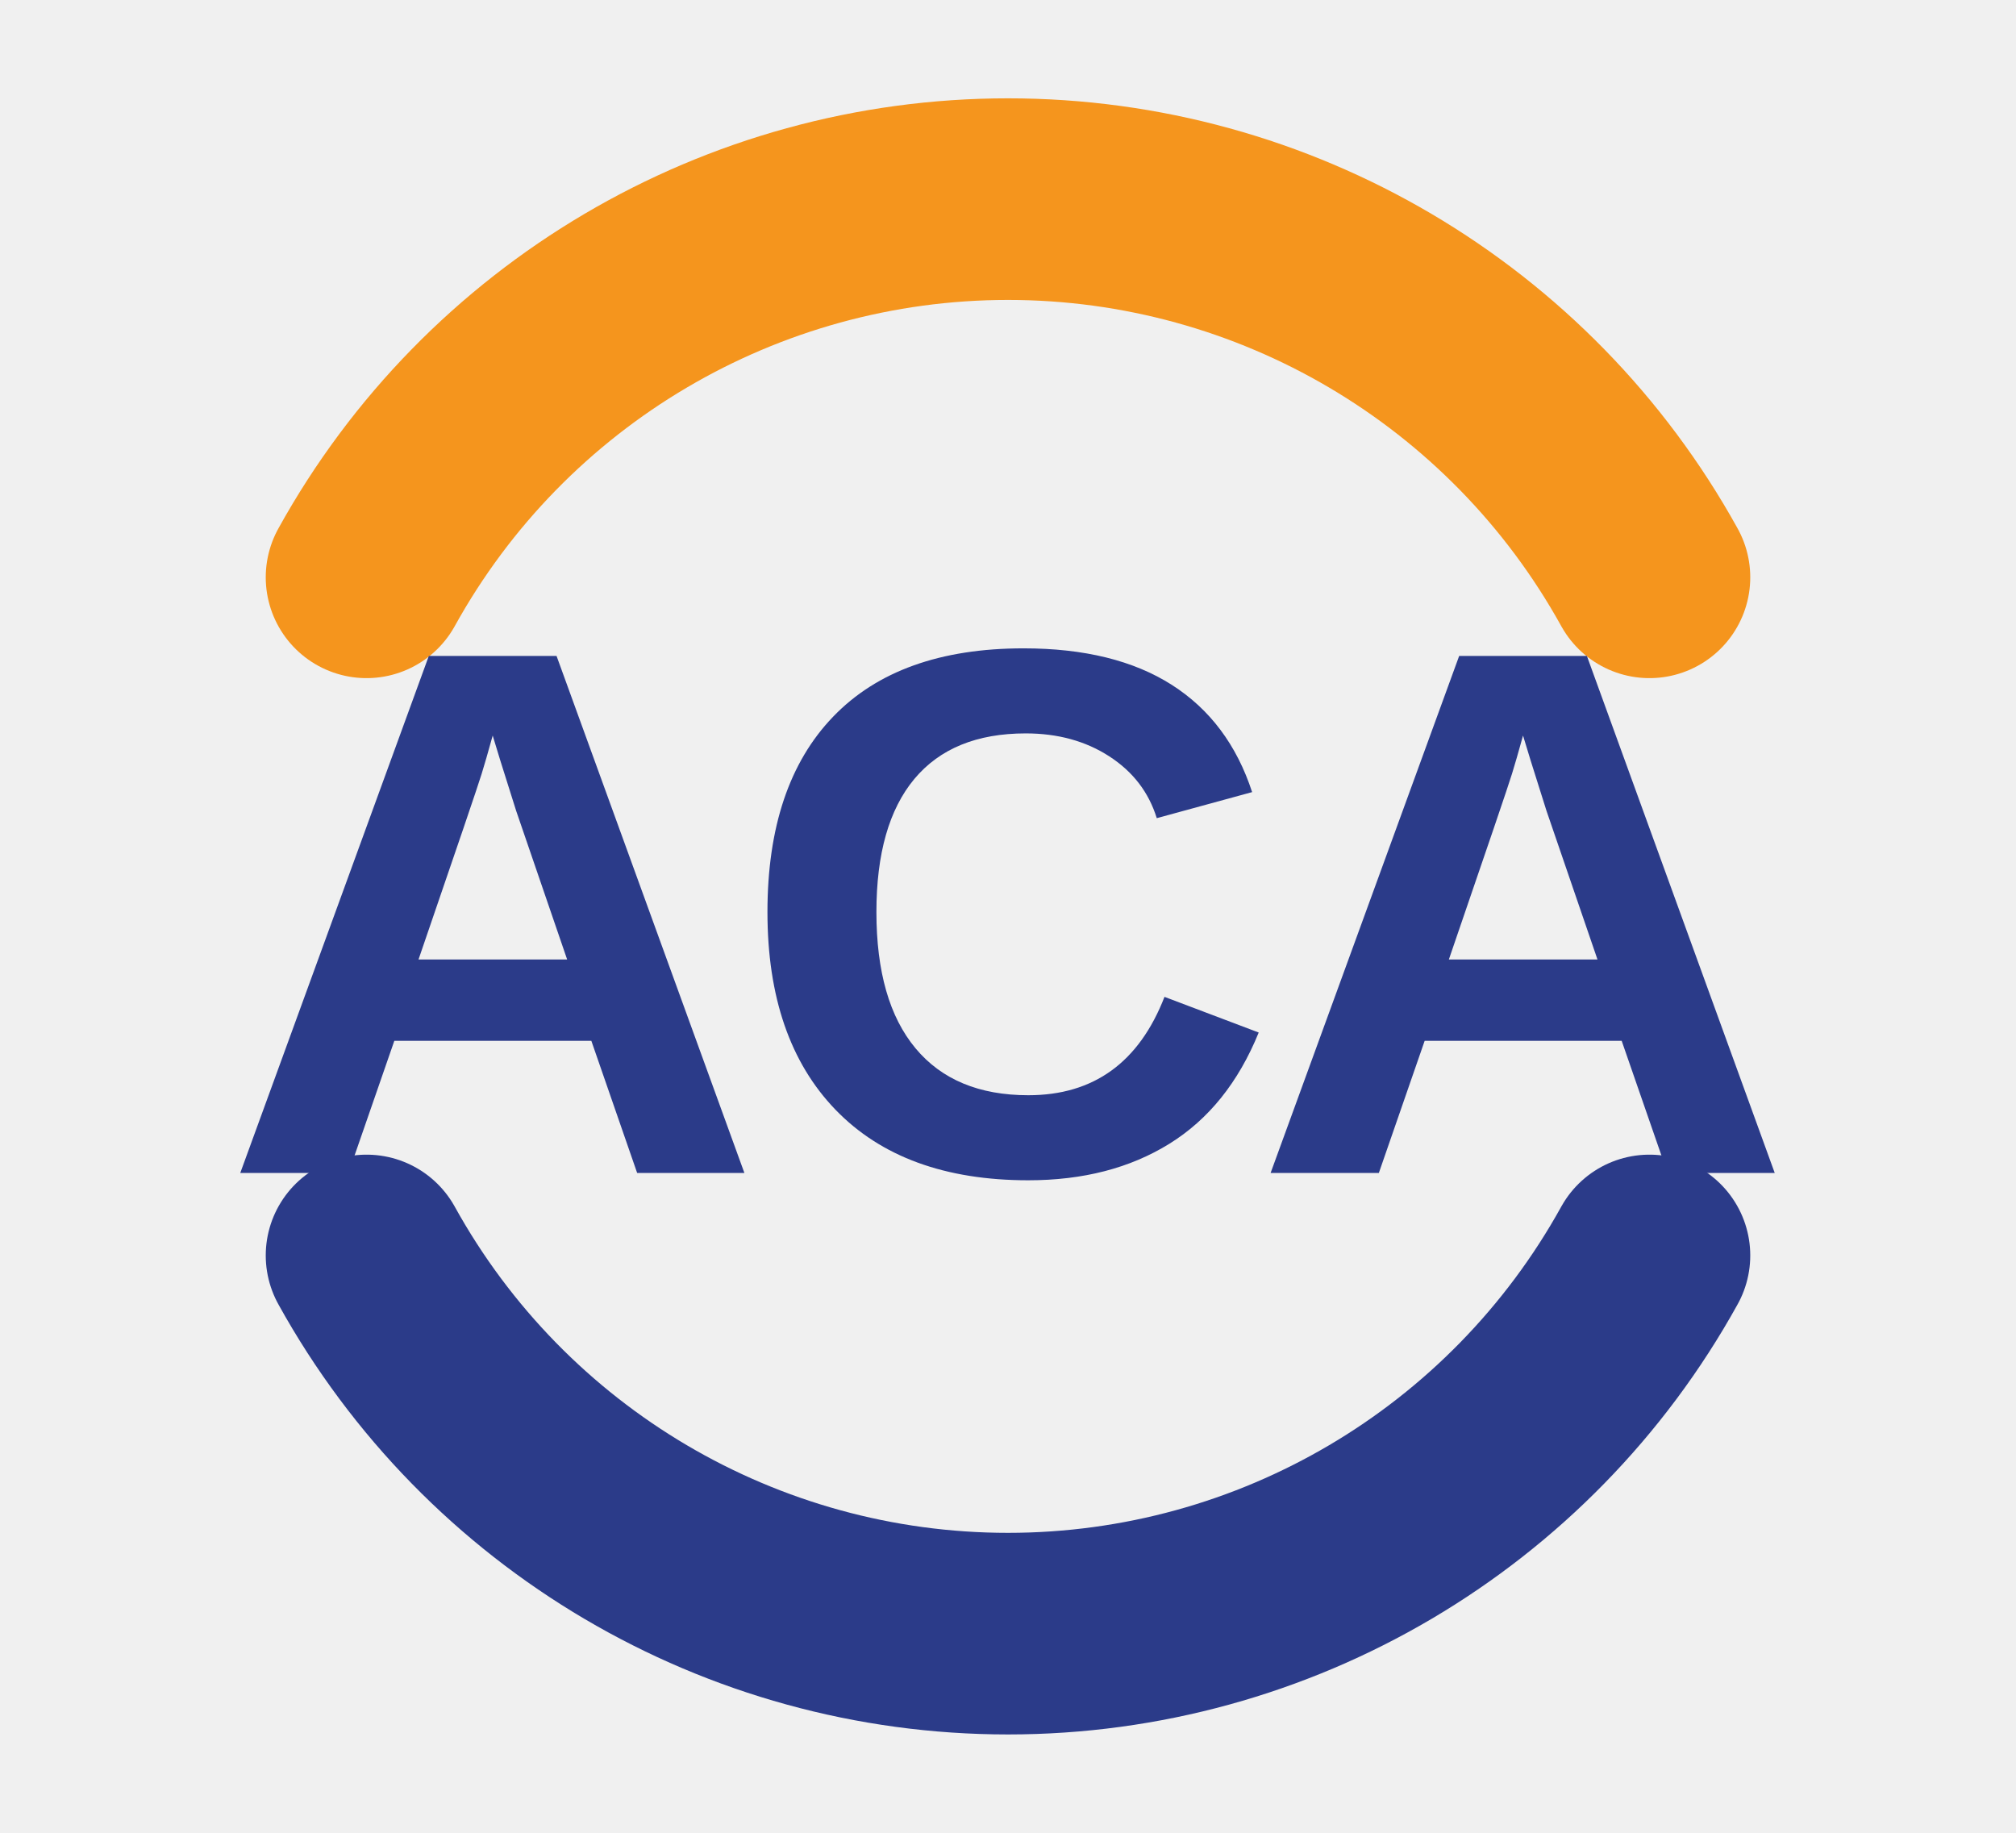
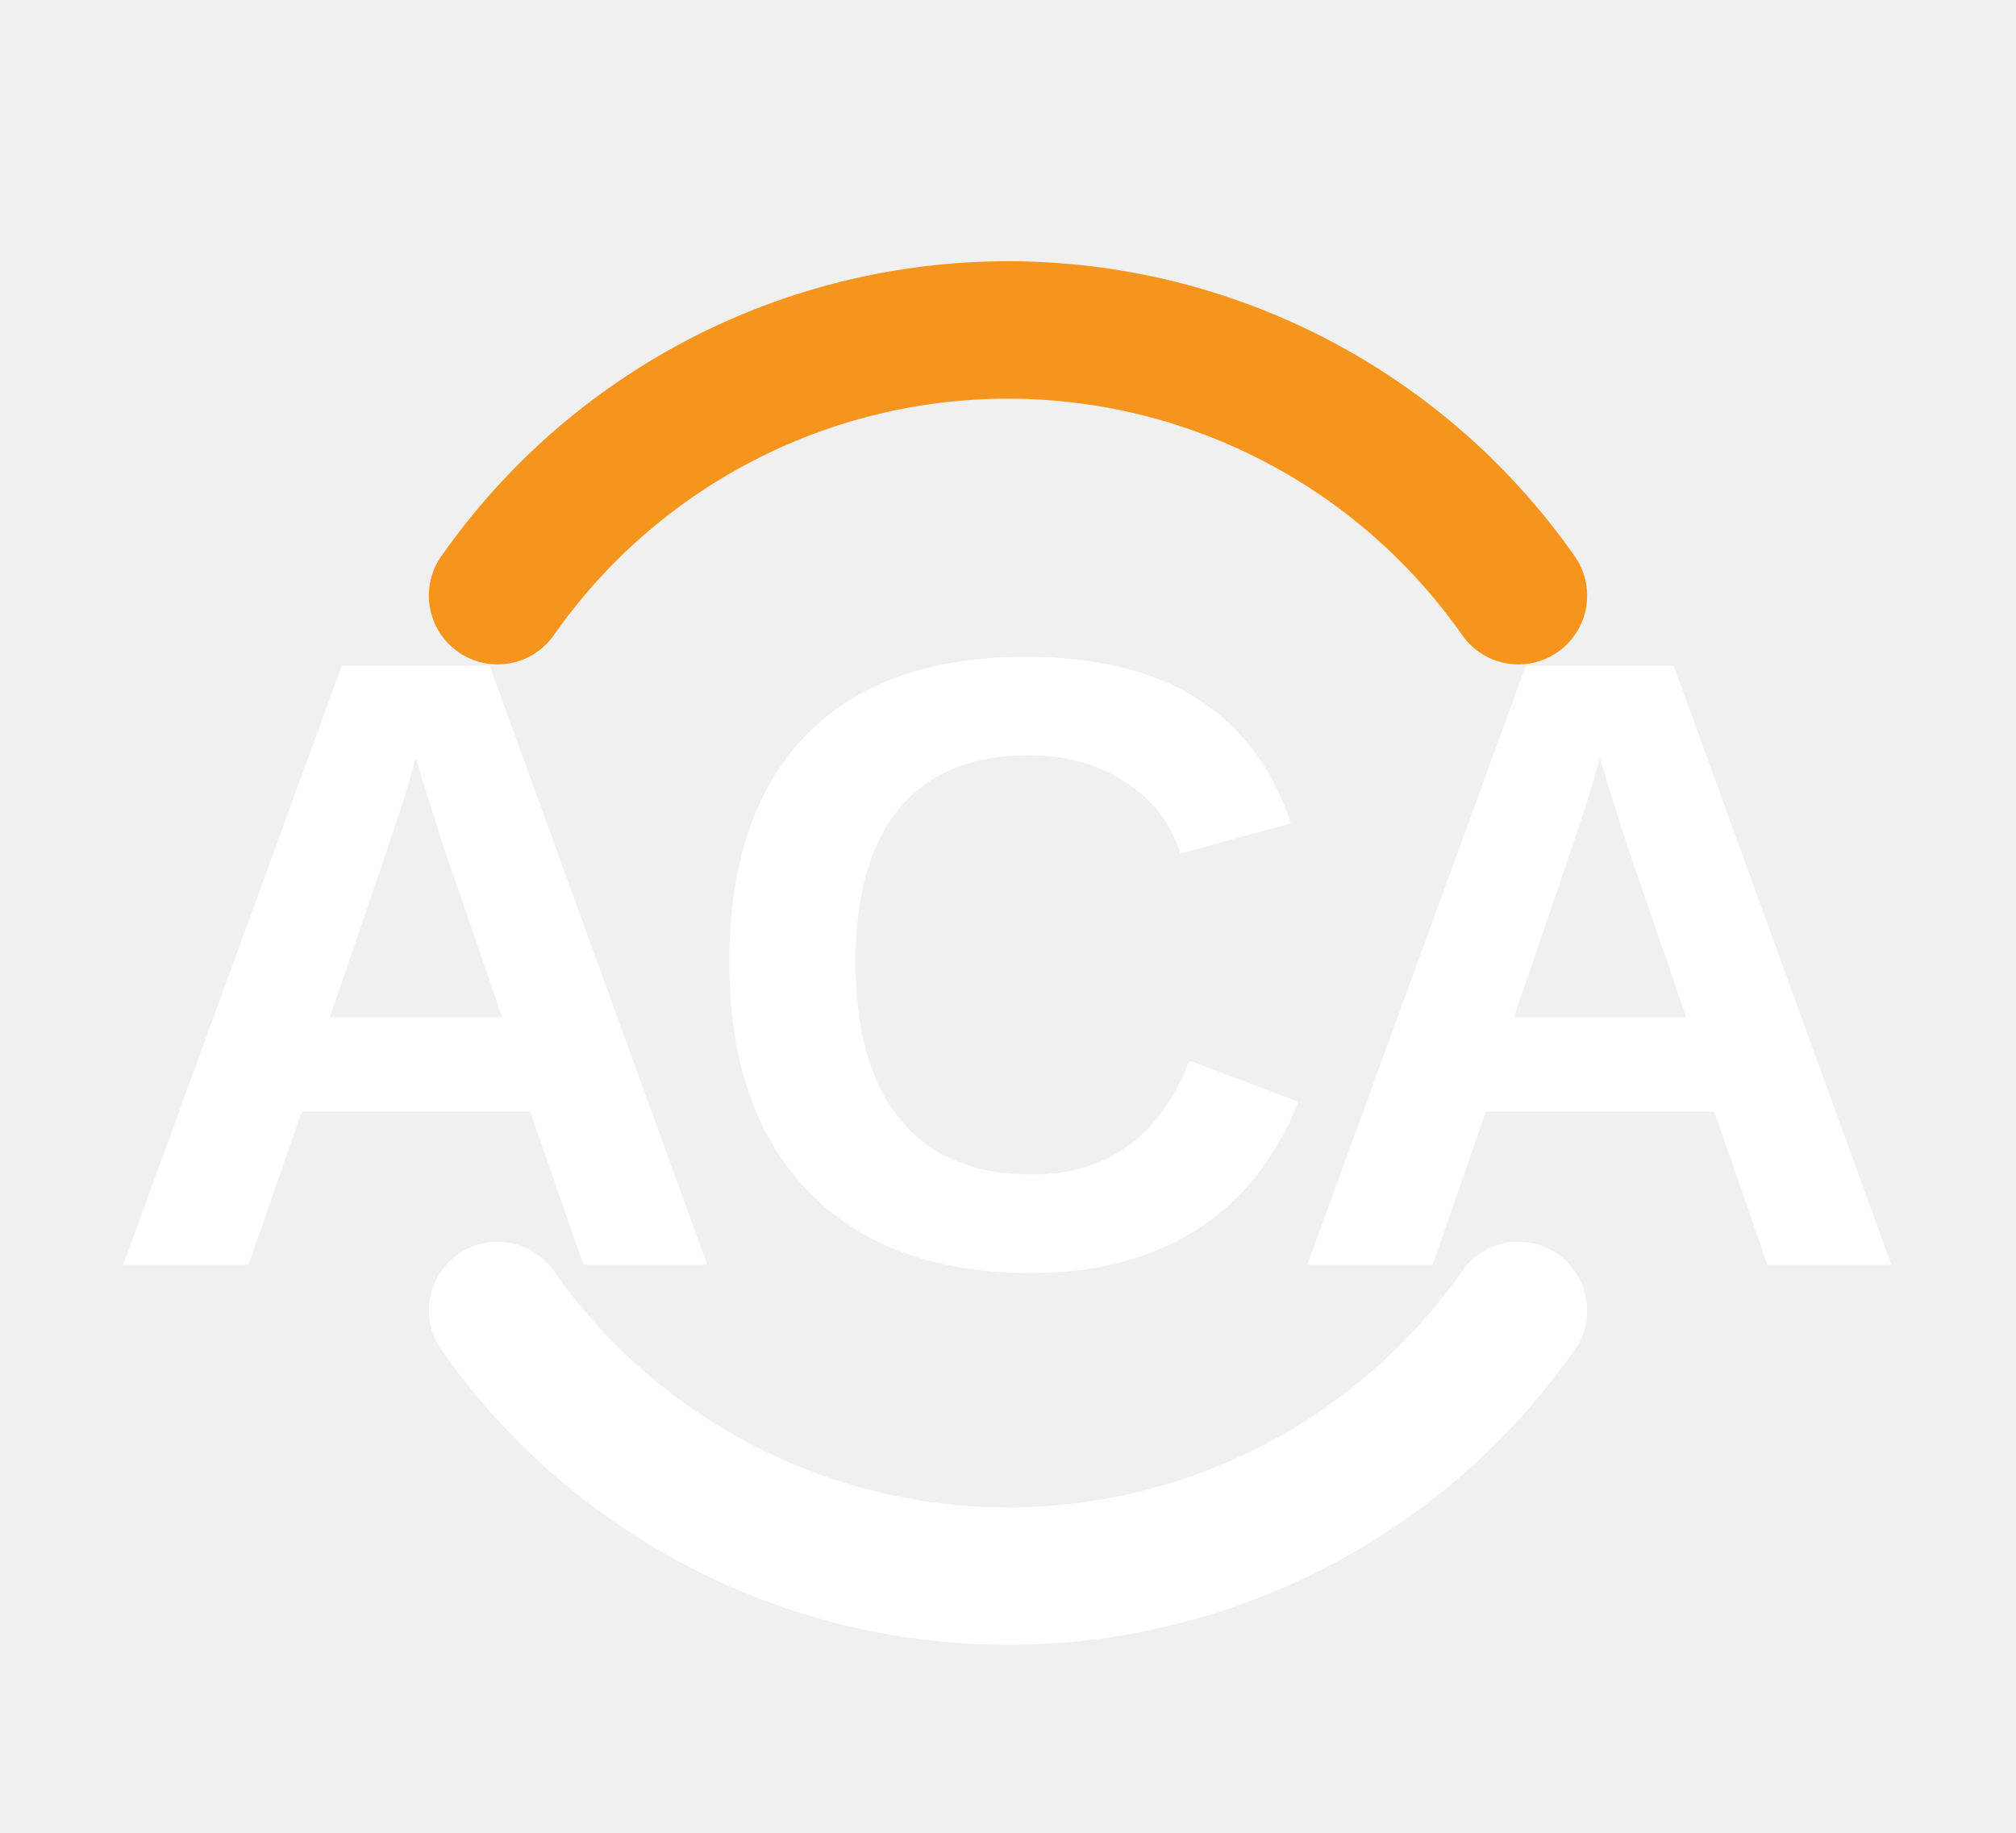
<svg xmlns="http://www.w3.org/2000/svg" viewBox="0 0 220 200" width="220" height="200">
-   <style>
-     #arcs {
-       transform-origin: 110px 100px;
-       animation: aca-orbit 1.6s cubic-bezier(0.22, 1, 0.36, 1) 1 both;
-     }
-     #letters {
-       animation: aca-fade 0.8s ease-out 1 both;
-     }
-     @keyframes aca-orbit {
-       from { transform: rotate(-360deg); }
-       to   { transform: rotate(0deg); }
-     }
-     @keyframes aca-fade {
-       from { opacity: 0; }
-       to   { opacity: 1; }
-     }
-     @media (prefers-reduced-motion: reduce) {
-       #arcs, #letters { animation: none; }
-     }
-   </style>
-   <g id="arcs" fill="none" stroke-width="22" stroke-linecap="round">
-     <path d="M 40 63 A 80 80 0 0 1 180 63" stroke="#f5951d" />
-     <path d="M 40 137 A 80 80 0 0 0 180 137" stroke="#2b3b89" />
+   <g fill="none" stroke-width="15" stroke-linecap="round">
+     <path d="M 54.3 65 A 68 68 0 0 1 165.7 65" stroke="#f5951d" />
+     <path d="M 54.3 143 A 68 68 0 0 0 165.7 143" stroke="#ffffff" />
  </g>
-   <g id="letters">
-     <text x="110" y="128" text-anchor="middle" font-family="Arial, Helvetica, sans-serif" font-weight="800" font-size="82" letter-spacing="-3" fill="#2b3b89">ACA</text>
-   </g>
+   <text x="110" y="138" text-anchor="middle" font-family="Arial, Helvetica, sans-serif" font-weight="800" font-size="95" letter-spacing="-4" fill="#ffffff">ACA</text>
</svg>
